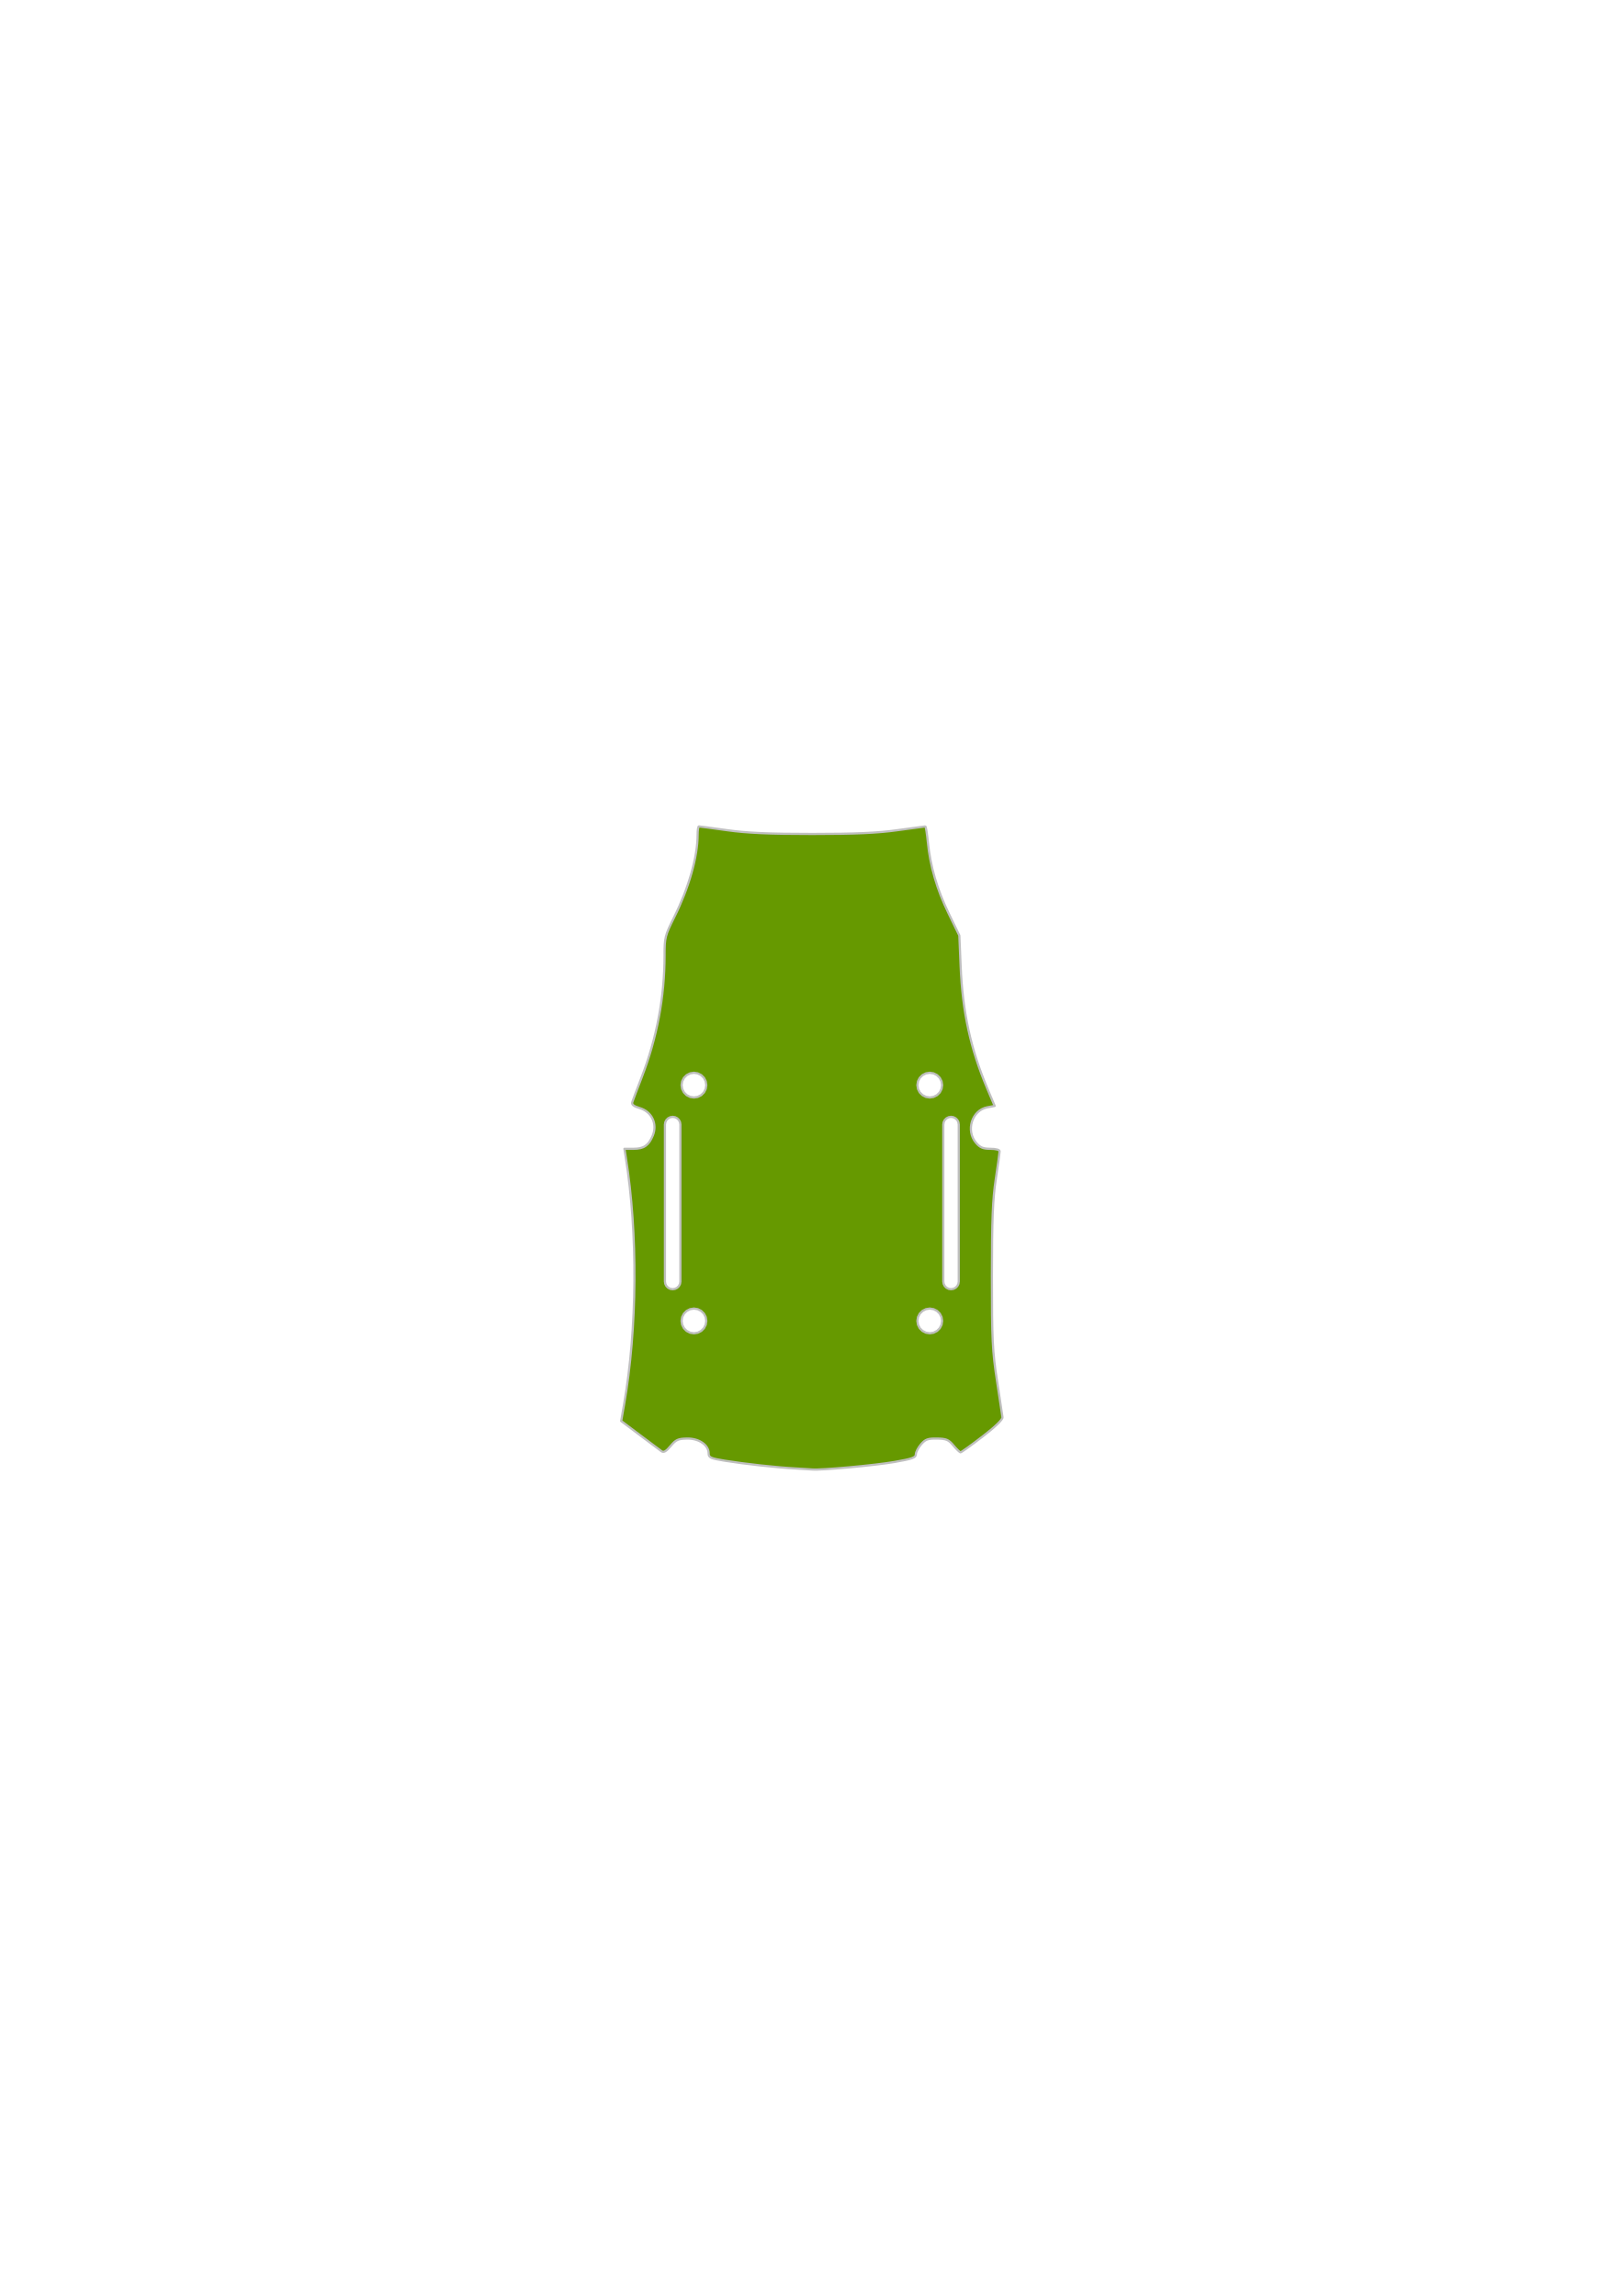
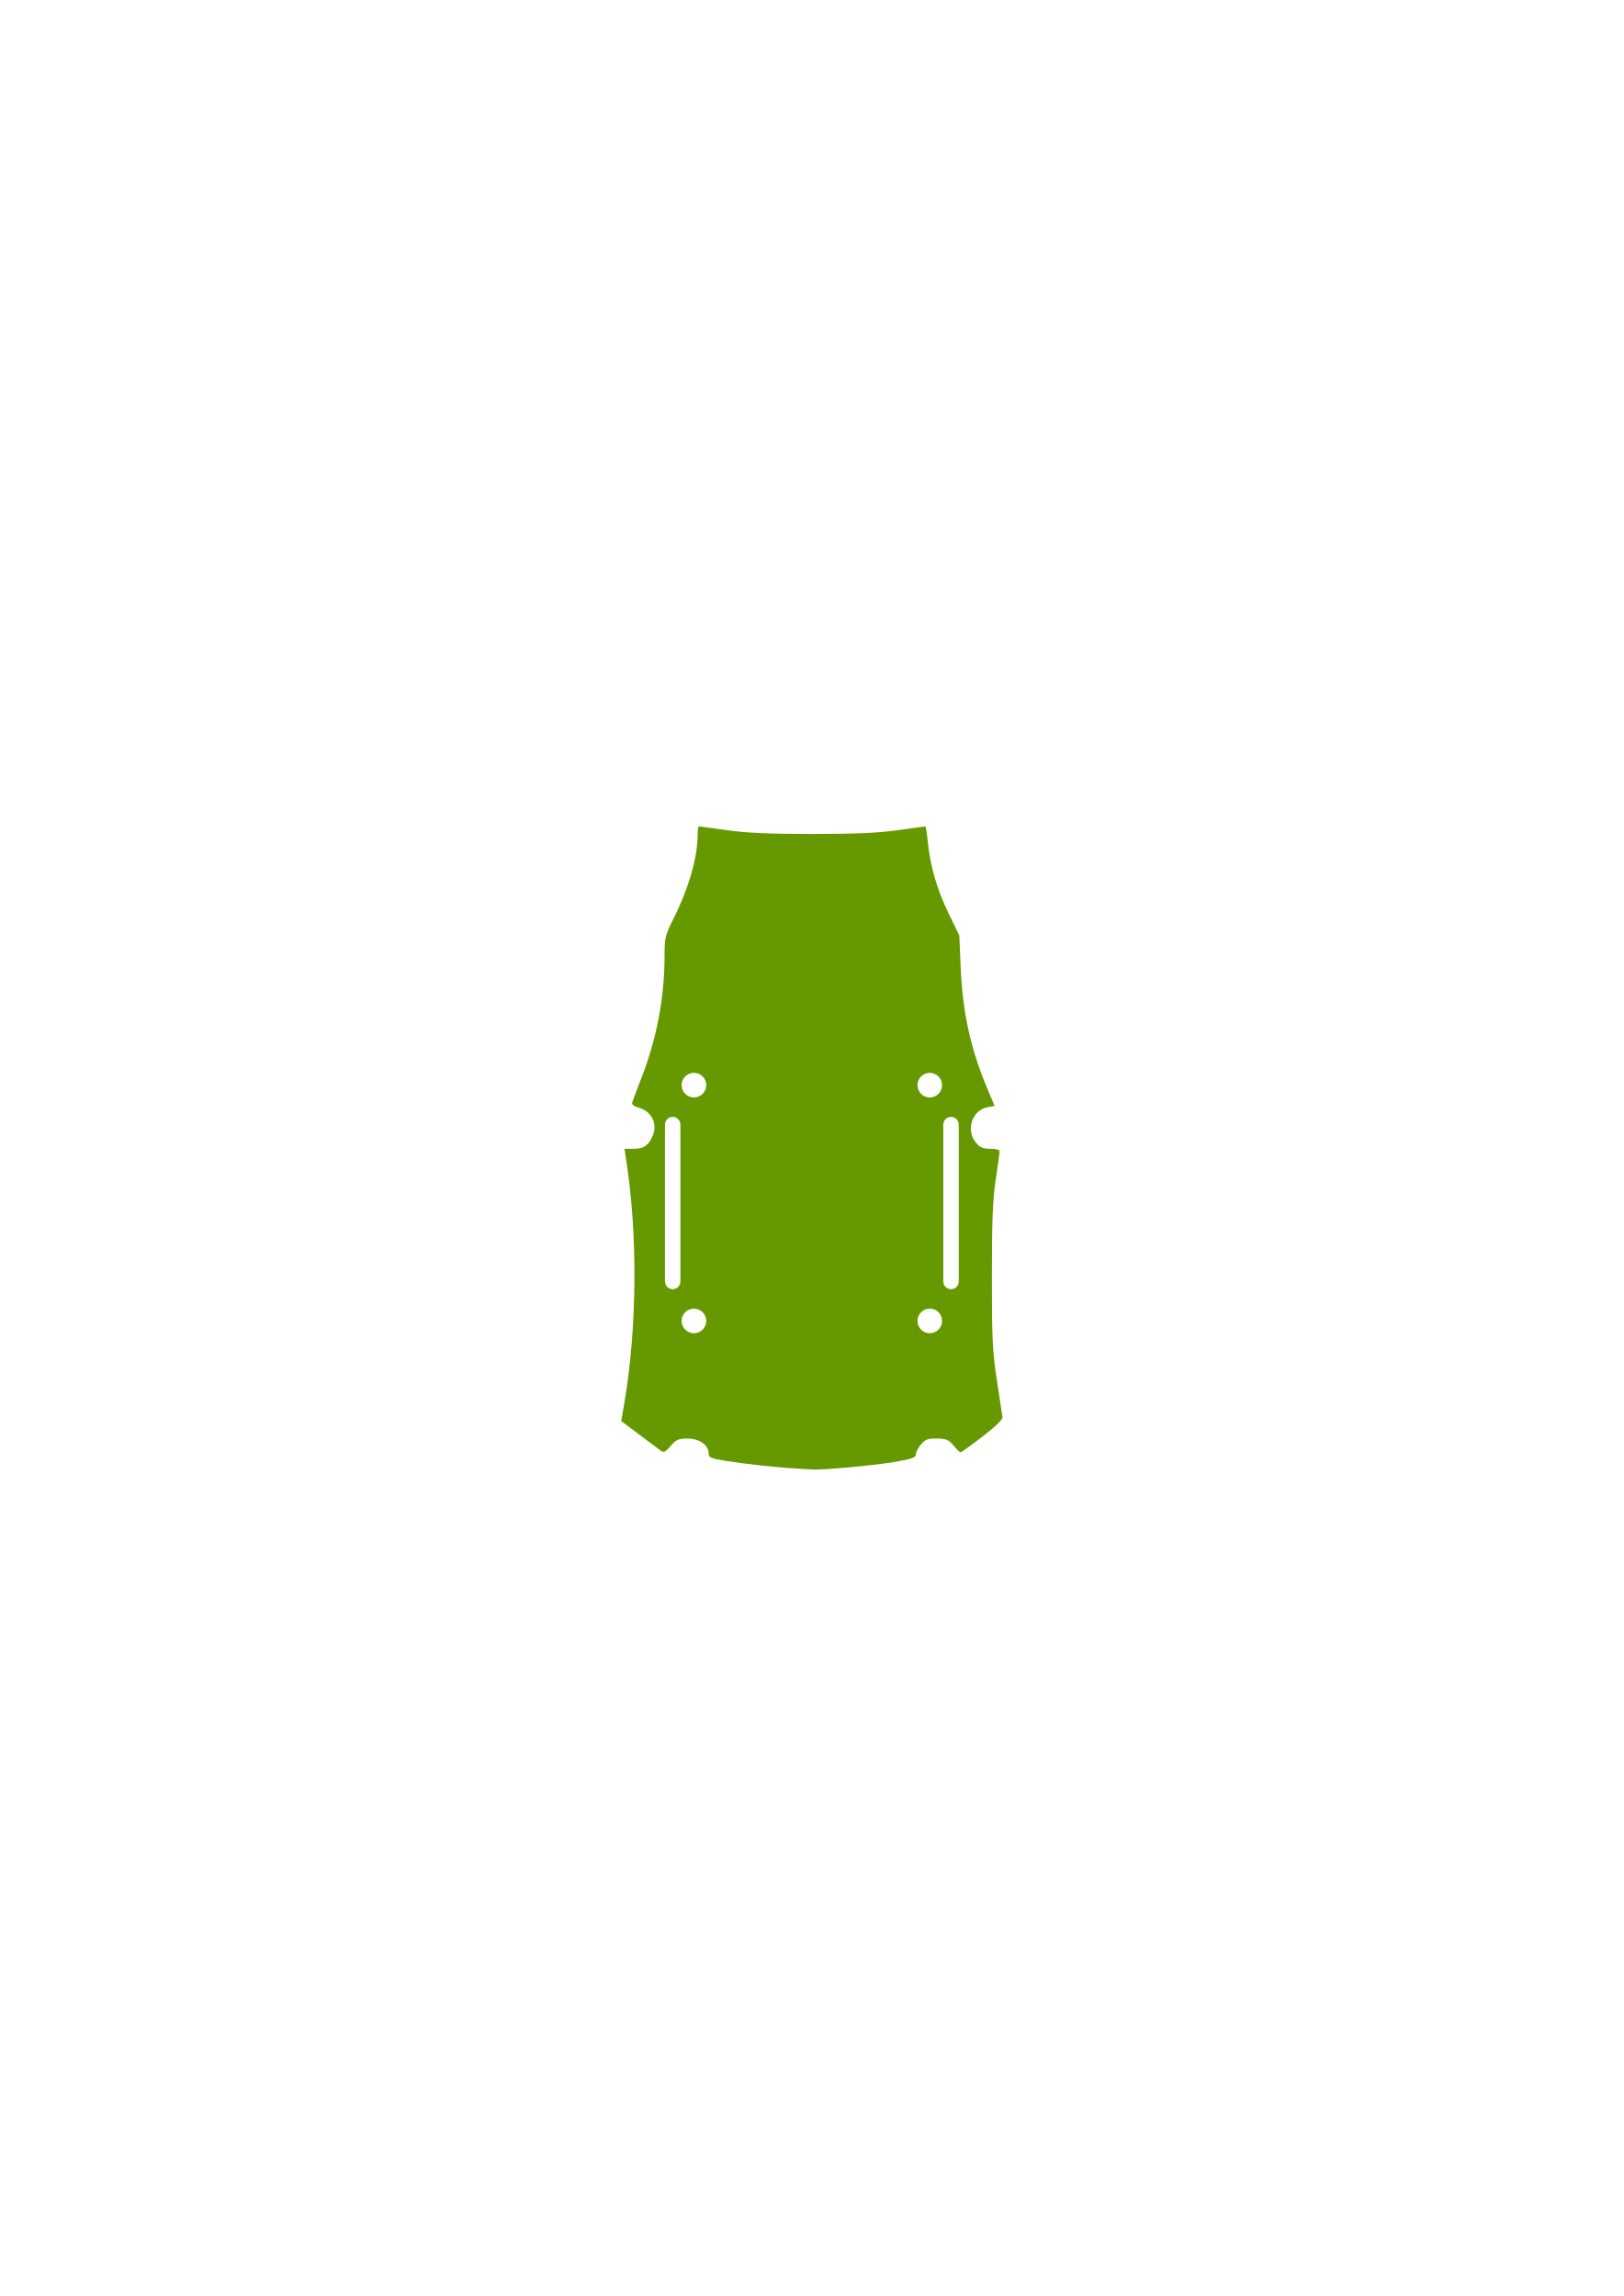
<svg xmlns="http://www.w3.org/2000/svg" width="210mm" height="297mm" viewBox="0 0 744.094 1052.362" id="svg5092" version="1.1">
  <defs id="defs5094" />
  <g id="layer1">
-     <path style="color:#000000;clip-rule:nonzero;display:inline;overflow:visible;visibility:visible;opacity:1;isolation:auto;mix-blend-mode:normal;color-interpolation:sRGB;color-interpolation-filters:linearRGB;solid-color:#000000;solid-opacity:1;fill:#669900;fill-opacity:1;fill-rule:evenodd;stroke:#bfbfbf;stroke-width:1.01;stroke-linecap:butt;stroke-linejoin:round;stroke-miterlimit:4;stroke-dasharray:none;stroke-dashoffset:8.051;stroke-opacity:1;marker:none;color-rendering:auto;image-rendering:auto;shape-rendering:auto;text-rendering:auto;enable-background:accumulate" d="m 320.288,378.785 c -0.322,0 -0.586,1.733 -0.586,3.854 0,10.113 -4.065,24.405 -10.75,37.795 -4.167,8.347 -4.402,9.281 -4.402,17.465 0,19.182 -3.521,37.89 -10.549,56.043 -2.043,5.278 -3.947,10.311 -4.23,11.184 -0.373,1.151 0.567,1.911 3.42,2.766 5.534,1.658 8.183,7.281 5.949,12.625 -1.895,4.533 -4.091,6.027 -8.857,6.027 l -4.131,0 0.623,3.885 c 5.563,34.788 5.265,78.533 -0.77,113.236 l -1.33,7.648 8.537,6.42 c 4.695,3.531 9.16,6.868 9.92,7.414 1.022,0.735 2.111,0.118 4.182,-2.361 2.427,-2.907 3.441,-3.363 7.611,-3.426 5.426,-0.082 9.828,2.961 9.828,6.793 0,1.888 0.898,2.3 7.322,3.352 8.941,1.464 24.395,3.152 32.578,3.561 3.334,0.166 6.743,0.376 7.576,0.465 3.723,0.397 28.702,-1.88 37.629,-3.43 8.157,-1.416 9.848,-2.021 9.848,-3.52 0,-0.995 1.063,-3.045 2.361,-4.555 1.995,-2.32 3.126,-2.731 7.318,-2.668 4.26,0.064 5.327,0.513 7.562,3.191 1.432,1.715 2.892,3.119 3.244,3.119 0.352,0 4.864,-3.239 10.027,-7.199 5.729,-4.394 9.313,-7.84 9.193,-8.84 -0.107,-0.901 -1.244,-8.457 -2.525,-16.791 -2.077,-13.506 -2.329,-18.719 -2.32,-47.982 0.008,-26.046 0.373,-35.222 1.768,-44.406 0.967,-6.367 1.758,-12.101 1.758,-12.742 0,-0.695 -1.706,-1.164 -4.227,-1.164 -3.336,0 -4.72,-0.574 -6.566,-2.721 -4.838,-5.625 -1.883,-14.974 5.15,-16.293 l 3.361,-0.631 -3.377,-8.004 c -7.669,-18.183 -11.316,-34.911 -12.205,-55.965 l -0.598,-14.143 -4.895,-10.102 c -5.366,-11.076 -8.439,-21.622 -9.531,-32.703 -0.39,-3.958 -0.916,-7.197 -1.166,-7.197 -0.25,0 -5.987,0.778 -12.748,1.73 -9.104,1.282 -19.239,1.73 -39.062,1.73 -19.823,0 -29.959,-0.448 -39.062,-1.73 -6.761,-0.952 -12.557,-1.73 -12.879,-1.73 z m -2.279,112.91 1.75,0.279 1.582,0.805 1.254,1.254 0.807,1.58 0.277,1.75 -0.115,0.734 -0.162,1.02 -0.807,1.582 -1.254,1.254 -1.582,0.805 -1.75,0.275 -1.75,-0.275 -1.58,-0.805 -1.254,-1.254 -0.809,-1.582 -0.16,-1.02 -0.115,-0.734 0.275,-1.75 0.809,-1.58 1.254,-1.254 1.58,-0.805 1.75,-0.279 z m 108.074,0 1.752,0.279 0.357,0.182 1.223,0.623 1.254,1.254 0.807,1.58 0.277,1.75 -0.277,1.754 -0.807,1.582 -1.254,1.254 -1.223,0.621 -0.357,0.184 -1.752,0.275 -1.75,-0.275 -1.58,-0.805 -1.254,-1.254 -0.809,-1.582 -0.275,-1.754 0.275,-1.75 0.809,-1.58 1.254,-1.254 1.58,-0.805 1.75,-0.279 z m -117.818,20.195 1.096,0.174 0.988,0.504 0.043,0.043 0.74,0.74 0.504,0.988 0.172,1.096 0,11.689 0,14.514 0,29.025 0,16.703 -0.172,1.096 -0.504,0.988 -0.783,0.783 -0.988,0.504 -1.096,0.172 -1.094,-0.172 -0.988,-0.504 -0.783,-0.783 -0.504,-0.988 -0.174,-1.096 0,-16.703 0,-29.025 0,-14.514 0,-11.689 0.174,-1.096 0.504,-0.988 0.74,-0.74 0.043,-0.043 0.988,-0.504 1.094,-0.174 z m 127.562,0 1.096,0.174 0.988,0.504 0.043,0.043 0.74,0.74 0.504,0.988 0.172,1.096 0,11.689 0,14.514 0,29.025 0,16.703 -0.172,1.096 -0.504,0.988 -0.783,0.783 -0.988,0.504 -1.096,0.172 -1.094,-0.172 -0.988,-0.504 -0.783,-0.783 -0.504,-0.988 -0.174,-1.096 0,-16.703 0,-29.025 0,-14.514 0,-11.689 0.174,-1.096 0.504,-0.988 0.74,-0.74 0.043,-0.043 0.379,-0.193 0.609,-0.311 1.094,-0.174 z m -117.818,87.879 1.75,0.279 1.582,0.805 1.254,1.254 0.807,1.58 0.277,1.752 -0.238,1.508 -0.039,0.246 -0.807,1.58 -1.254,1.254 -1.582,0.805 -1.75,0.275 -1.75,-0.275 -1.58,-0.805 -1.254,-1.254 -0.809,-1.58 -0.039,-0.246 -0.236,-1.508 0.275,-1.752 0.809,-1.58 1.254,-1.254 1.58,-0.805 1.75,-0.279 z m 108.074,0 1.752,0.279 0.357,0.182 1.223,0.623 1.254,1.254 0.807,1.58 0.277,1.752 -0.277,1.754 -0.807,1.58 -1.254,1.254 -1.223,0.621 -0.357,0.184 -1.752,0.275 -1.75,-0.275 -1.58,-0.805 -1.254,-1.254 -0.809,-1.58 -0.275,-1.754 0.275,-1.752 0.809,-1.58 1.254,-1.254 1.58,-0.805 1.75,-0.279 z" id="path8616" />
+     <path style="color:#000000;clip-rule:nonzero;display:inline;overflow:visible;visibility:visible;opacity:1;isolation:auto;mix-blend-mode:normal;color-interpolation:sRGB;color-interpolation-filters:linearRGB;solid-color:#000000;solid-opacity:1;fill:#669900;fill-opacity:1;fill-rule:evenodd;stroke:none;stroke-width:1.01;stroke-linecap:butt;stroke-linejoin:round;stroke-miterlimit:4;stroke-dasharray:none;stroke-dashoffset:8.051;stroke-opacity:1;marker:none;color-rendering:auto;image-rendering:auto;shape-rendering:auto;text-rendering:auto;enable-background:accumulate" d="m 320.288,378.785 c -0.322,0 -0.586,1.733 -0.586,3.854 0,10.113 -4.065,24.405 -10.75,37.795 -4.167,8.347 -4.402,9.281 -4.402,17.465 0,19.182 -3.521,37.89 -10.549,56.043 -2.043,5.278 -3.947,10.311 -4.23,11.184 -0.373,1.151 0.567,1.911 3.42,2.766 5.534,1.658 8.183,7.281 5.949,12.625 -1.895,4.533 -4.091,6.027 -8.857,6.027 l -4.131,0 0.623,3.885 c 5.563,34.788 5.265,78.533 -0.77,113.236 l -1.33,7.648 8.537,6.42 c 4.695,3.531 9.16,6.868 9.92,7.414 1.022,0.735 2.111,0.118 4.182,-2.361 2.427,-2.907 3.441,-3.363 7.611,-3.426 5.426,-0.082 9.828,2.961 9.828,6.793 0,1.888 0.898,2.3 7.322,3.352 8.941,1.464 24.395,3.152 32.578,3.561 3.334,0.166 6.743,0.376 7.576,0.465 3.723,0.397 28.702,-1.88 37.629,-3.43 8.157,-1.416 9.848,-2.021 9.848,-3.52 0,-0.995 1.063,-3.045 2.361,-4.555 1.995,-2.32 3.126,-2.731 7.318,-2.668 4.26,0.064 5.327,0.513 7.562,3.191 1.432,1.715 2.892,3.119 3.244,3.119 0.352,0 4.864,-3.239 10.027,-7.199 5.729,-4.394 9.313,-7.84 9.193,-8.84 -0.107,-0.901 -1.244,-8.457 -2.525,-16.791 -2.077,-13.506 -2.329,-18.719 -2.32,-47.982 0.008,-26.046 0.373,-35.222 1.768,-44.406 0.967,-6.367 1.758,-12.101 1.758,-12.742 0,-0.695 -1.706,-1.164 -4.227,-1.164 -3.336,0 -4.72,-0.574 -6.566,-2.721 -4.838,-5.625 -1.883,-14.974 5.15,-16.293 l 3.361,-0.631 -3.377,-8.004 c -7.669,-18.183 -11.316,-34.911 -12.205,-55.965 l -0.598,-14.143 -4.895,-10.102 c -5.366,-11.076 -8.439,-21.622 -9.531,-32.703 -0.39,-3.958 -0.916,-7.197 -1.166,-7.197 -0.25,0 -5.987,0.778 -12.748,1.73 -9.104,1.282 -19.239,1.73 -39.062,1.73 -19.823,0 -29.959,-0.448 -39.062,-1.73 -6.761,-0.952 -12.557,-1.73 -12.879,-1.73 z m -2.279,112.91 1.75,0.279 1.582,0.805 1.254,1.254 0.807,1.58 0.277,1.75 -0.115,0.734 -0.162,1.02 -0.807,1.582 -1.254,1.254 -1.582,0.805 -1.75,0.275 -1.75,-0.275 -1.58,-0.805 -1.254,-1.254 -0.809,-1.582 -0.16,-1.02 -0.115,-0.734 0.275,-1.75 0.809,-1.58 1.254,-1.254 1.58,-0.805 1.75,-0.279 z m 108.074,0 1.752,0.279 0.357,0.182 1.223,0.623 1.254,1.254 0.807,1.58 0.277,1.75 -0.277,1.754 -0.807,1.582 -1.254,1.254 -1.223,0.621 -0.357,0.184 -1.752,0.275 -1.75,-0.275 -1.58,-0.805 -1.254,-1.254 -0.809,-1.582 -0.275,-1.754 0.275,-1.75 0.809,-1.58 1.254,-1.254 1.58,-0.805 1.75,-0.279 z m -117.818,20.195 1.096,0.174 0.988,0.504 0.043,0.043 0.74,0.74 0.504,0.988 0.172,1.096 0,11.689 0,14.514 0,29.025 0,16.703 -0.172,1.096 -0.504,0.988 -0.783,0.783 -0.988,0.504 -1.096,0.172 -1.094,-0.172 -0.988,-0.504 -0.783,-0.783 -0.504,-0.988 -0.174,-1.096 0,-16.703 0,-29.025 0,-14.514 0,-11.689 0.174,-1.096 0.504,-0.988 0.74,-0.74 0.043,-0.043 0.988,-0.504 1.094,-0.174 z m 127.562,0 1.096,0.174 0.988,0.504 0.043,0.043 0.74,0.74 0.504,0.988 0.172,1.096 0,11.689 0,14.514 0,29.025 0,16.703 -0.172,1.096 -0.504,0.988 -0.783,0.783 -0.988,0.504 -1.096,0.172 -1.094,-0.172 -0.988,-0.504 -0.783,-0.783 -0.504,-0.988 -0.174,-1.096 0,-16.703 0,-29.025 0,-14.514 0,-11.689 0.174,-1.096 0.504,-0.988 0.74,-0.74 0.043,-0.043 0.379,-0.193 0.609,-0.311 1.094,-0.174 z m -117.818,87.879 1.75,0.279 1.582,0.805 1.254,1.254 0.807,1.58 0.277,1.752 -0.238,1.508 -0.039,0.246 -0.807,1.58 -1.254,1.254 -1.582,0.805 -1.75,0.275 -1.75,-0.275 -1.58,-0.805 -1.254,-1.254 -0.809,-1.58 -0.039,-0.246 -0.236,-1.508 0.275,-1.752 0.809,-1.58 1.254,-1.254 1.58,-0.805 1.75,-0.279 z m 108.074,0 1.752,0.279 0.357,0.182 1.223,0.623 1.254,1.254 0.807,1.58 0.277,1.752 -0.277,1.754 -0.807,1.58 -1.254,1.254 -1.223,0.621 -0.357,0.184 -1.752,0.275 -1.75,-0.275 -1.58,-0.805 -1.254,-1.254 -0.809,-1.58 -0.275,-1.754 0.275,-1.752 0.809,-1.58 1.254,-1.254 1.58,-0.805 1.75,-0.279 z" id="path8616" />
  </g>
</svg>
